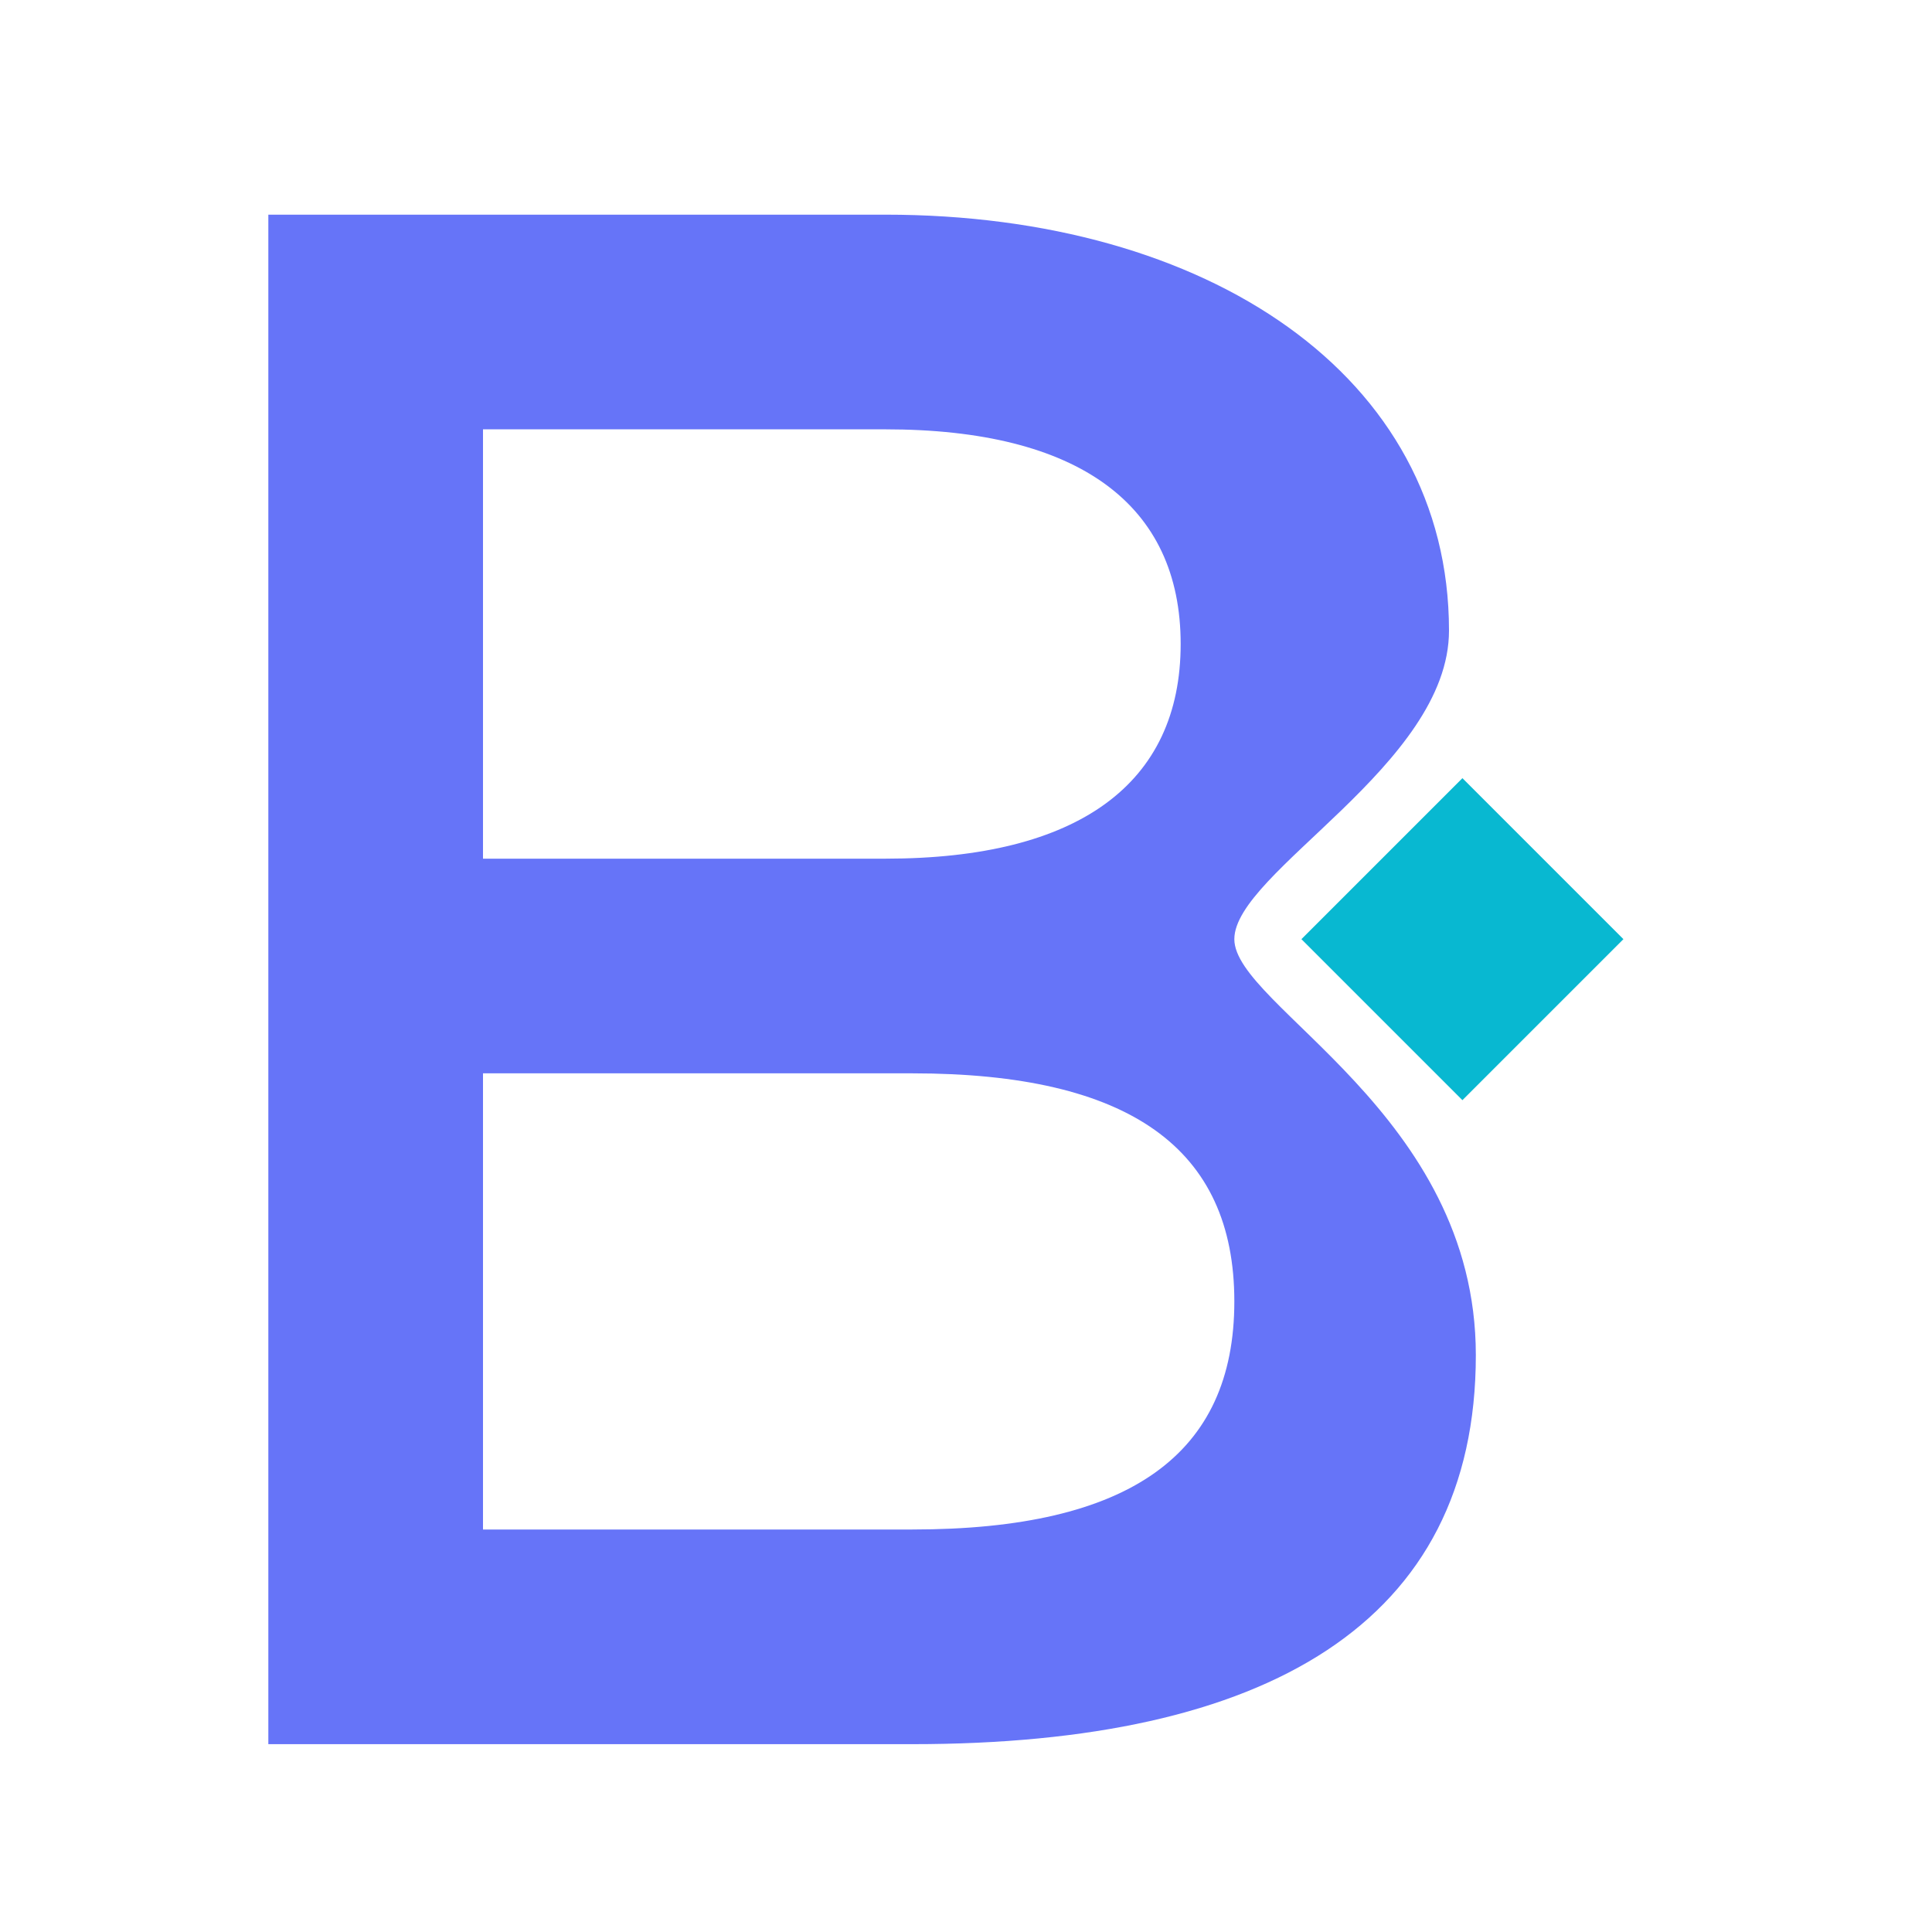
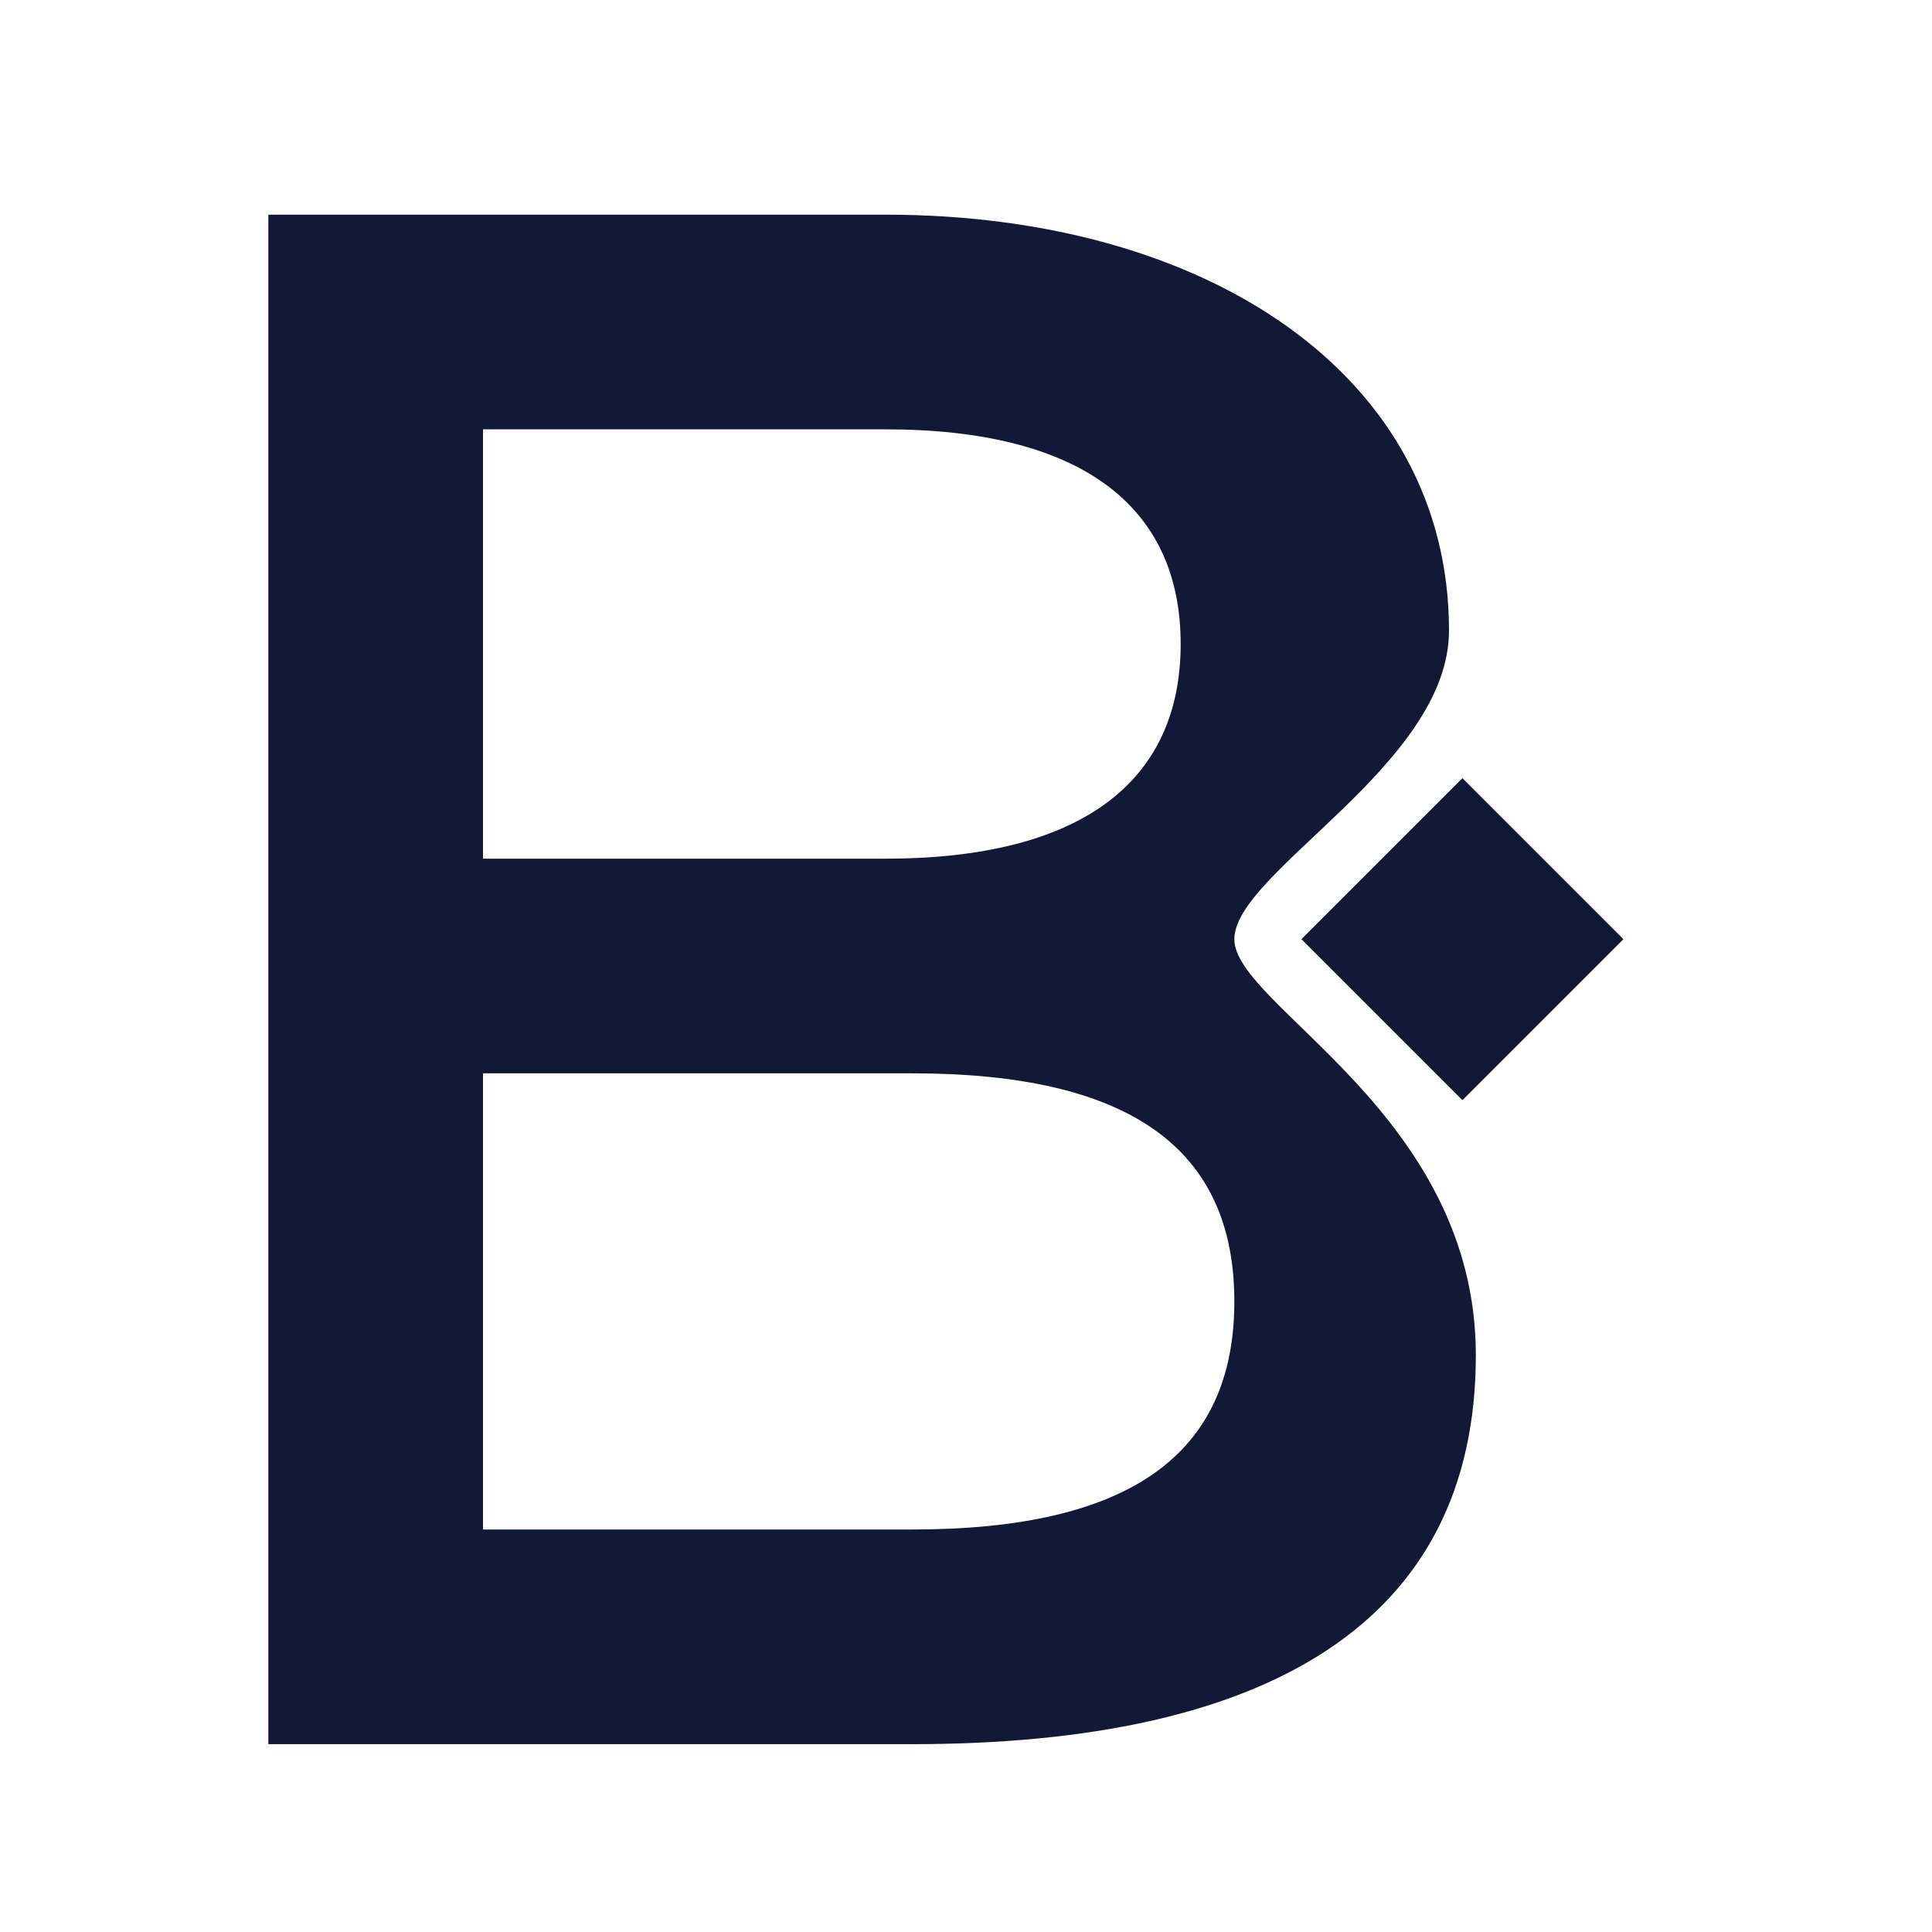
<svg xmlns="http://www.w3.org/2000/svg" viewBox="0 -3 72 72" role="img" aria-labelledby="title desc">
-   <path fill="#6674f8" fill-rule="evenodd" d="M10 5h23C45 5 54 11 54 20.5C54 25.5 46 29.5 46 32c0 2.5 9 6.5 9 15.5C55 57.5 47.2 62 34 62H10V5Zm8 8v16h15c7.2 0 11-2.8 11-8s-3.8-8-11-8H18Zm0 24v17h16c8.1 0 12-2.8 12-8.5S42.1 37 34 37H18Z" />
-   <path fill="#08b8d1" d="M54.5 26 60.5 32l-6 6-6-6 6-6Z" />
+   <path fill="#111936" fill-rule="evenodd" d="M10 5h23C45 5 54 11 54 20.5C54 25.5 46 29.5 46 32c0 2.5 9 6.5 9 15.5C55 57.5 47.2 62 34 62H10V5Zm8 8v16h15c7.2 0 11-2.8 11-8s-3.8-8-11-8H18Zm0 24v17h16c8.1 0 12-2.8 12-8.5S42.1 37 34 37H18Z" />
+   <path fill="#111936" d="M54.5 26 60.5 32l-6 6-6-6 6-6Z" />
</svg>
